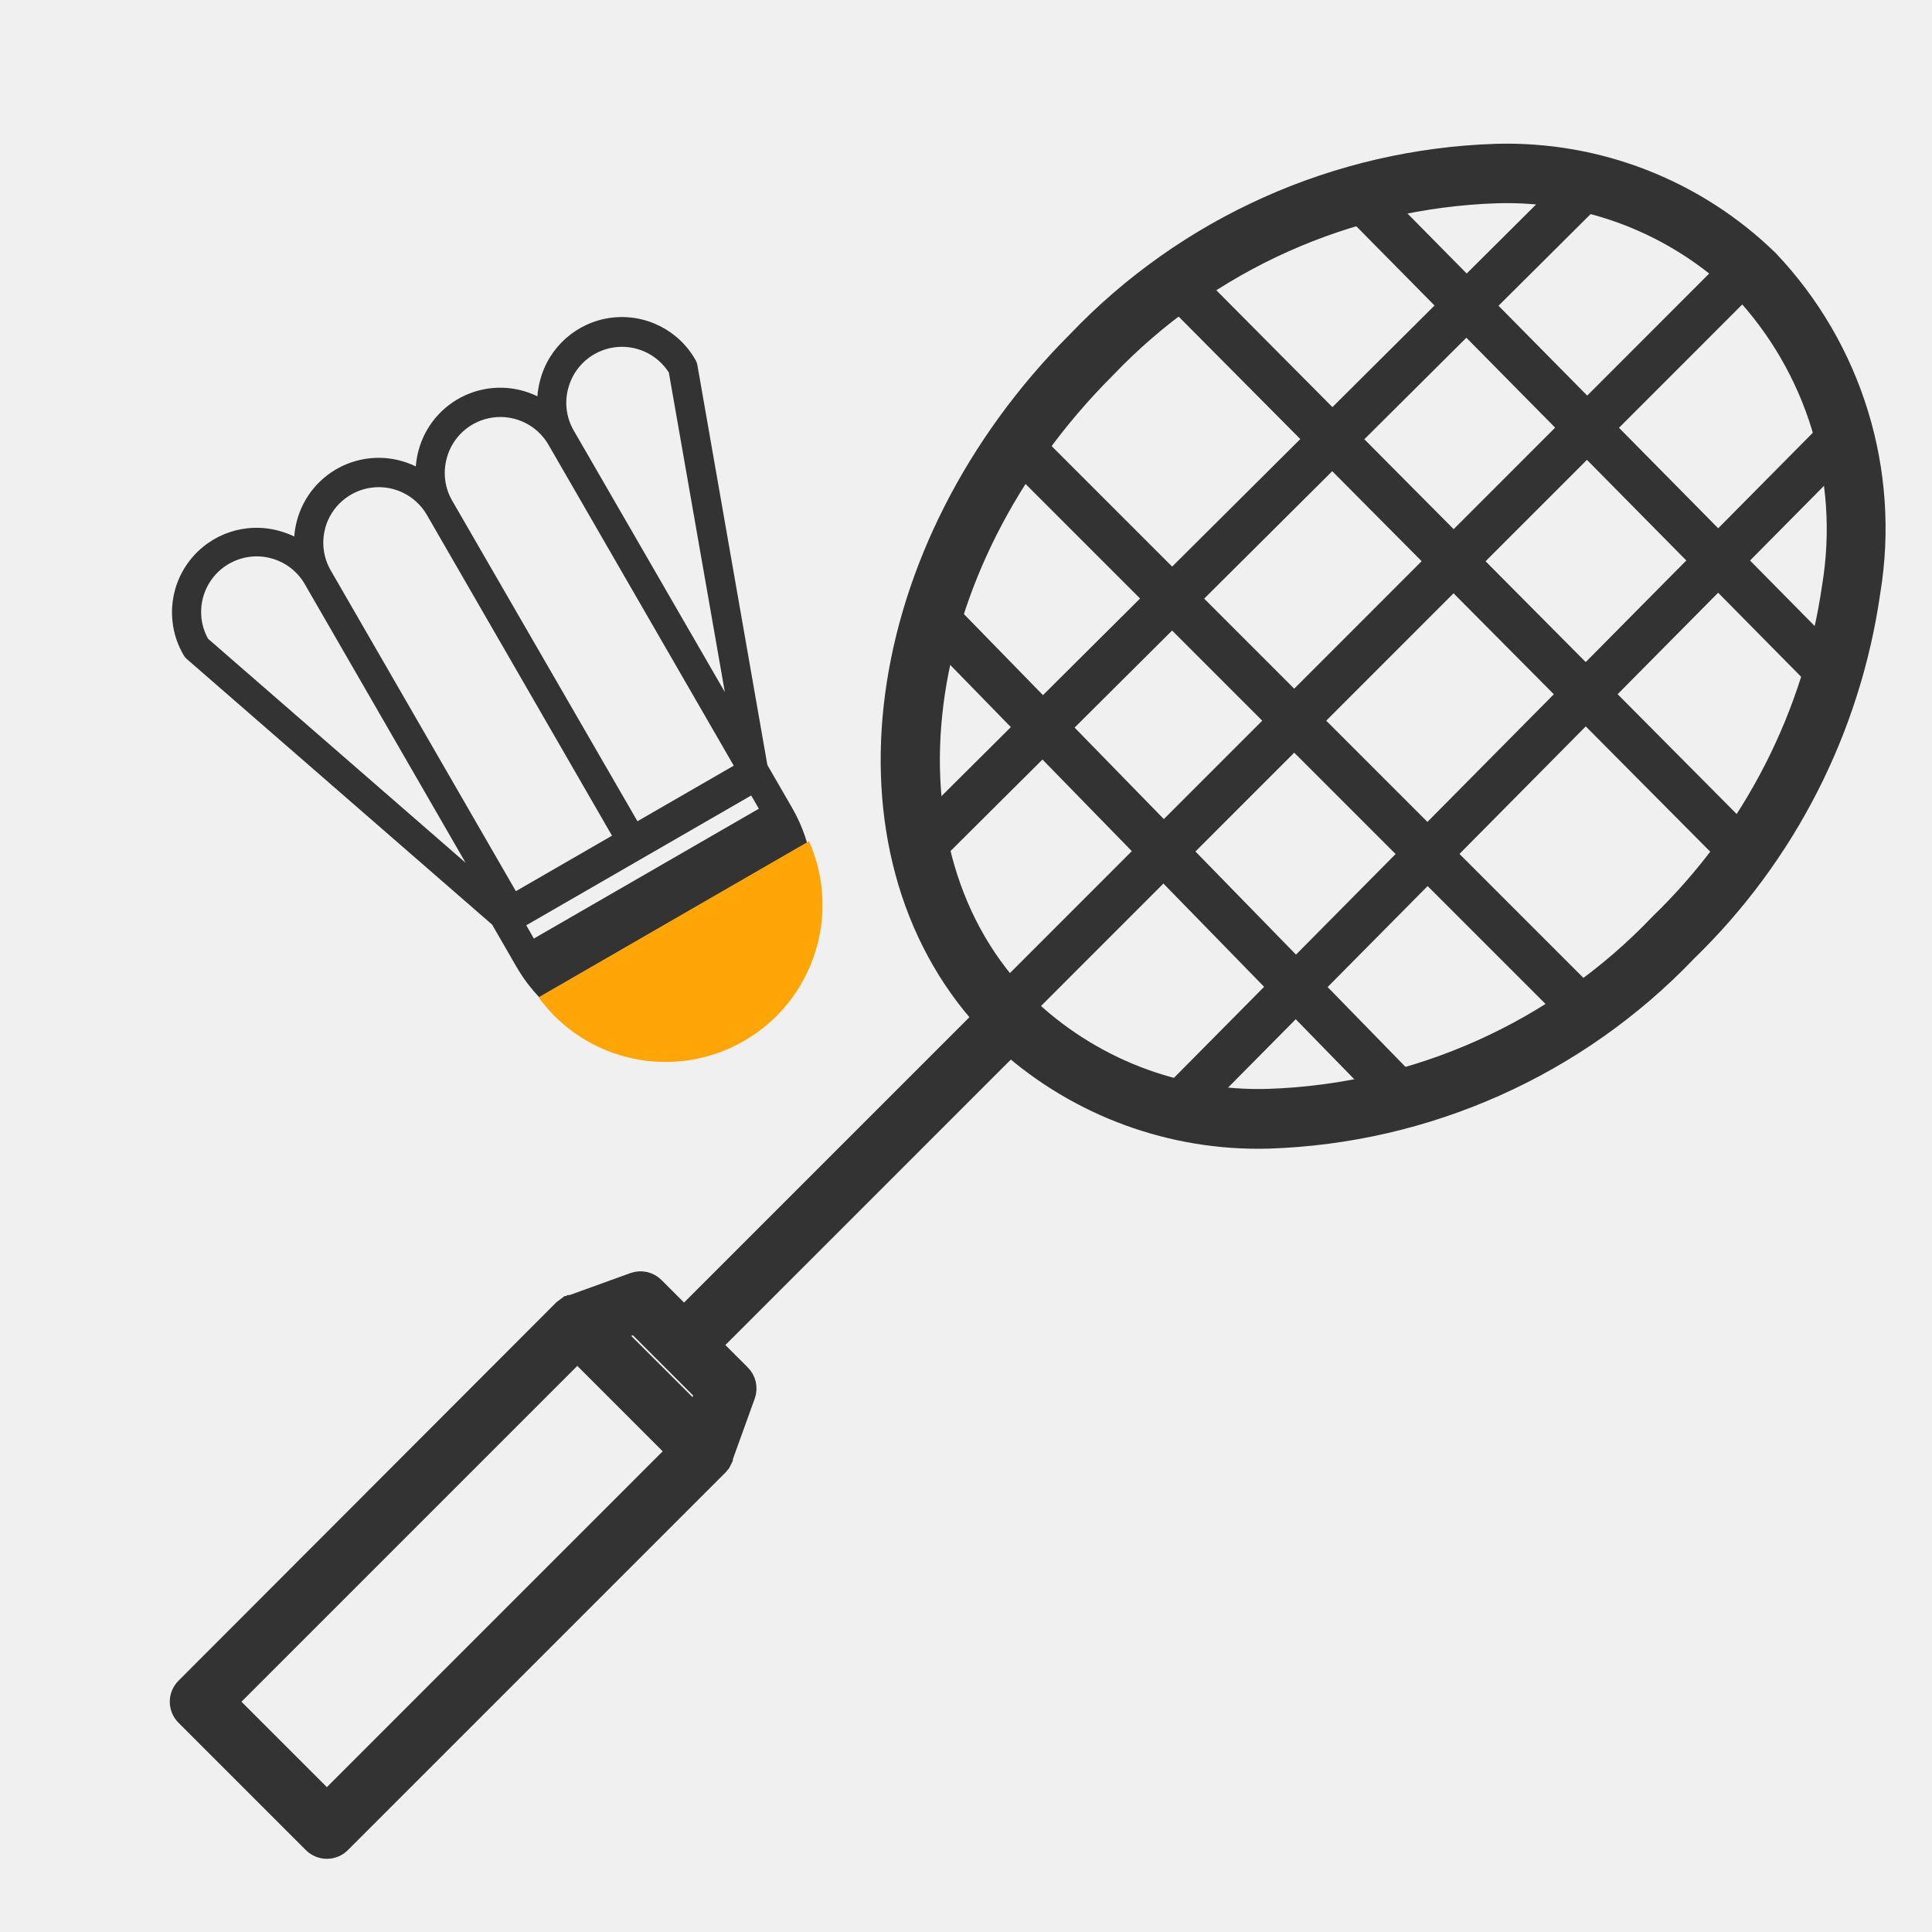
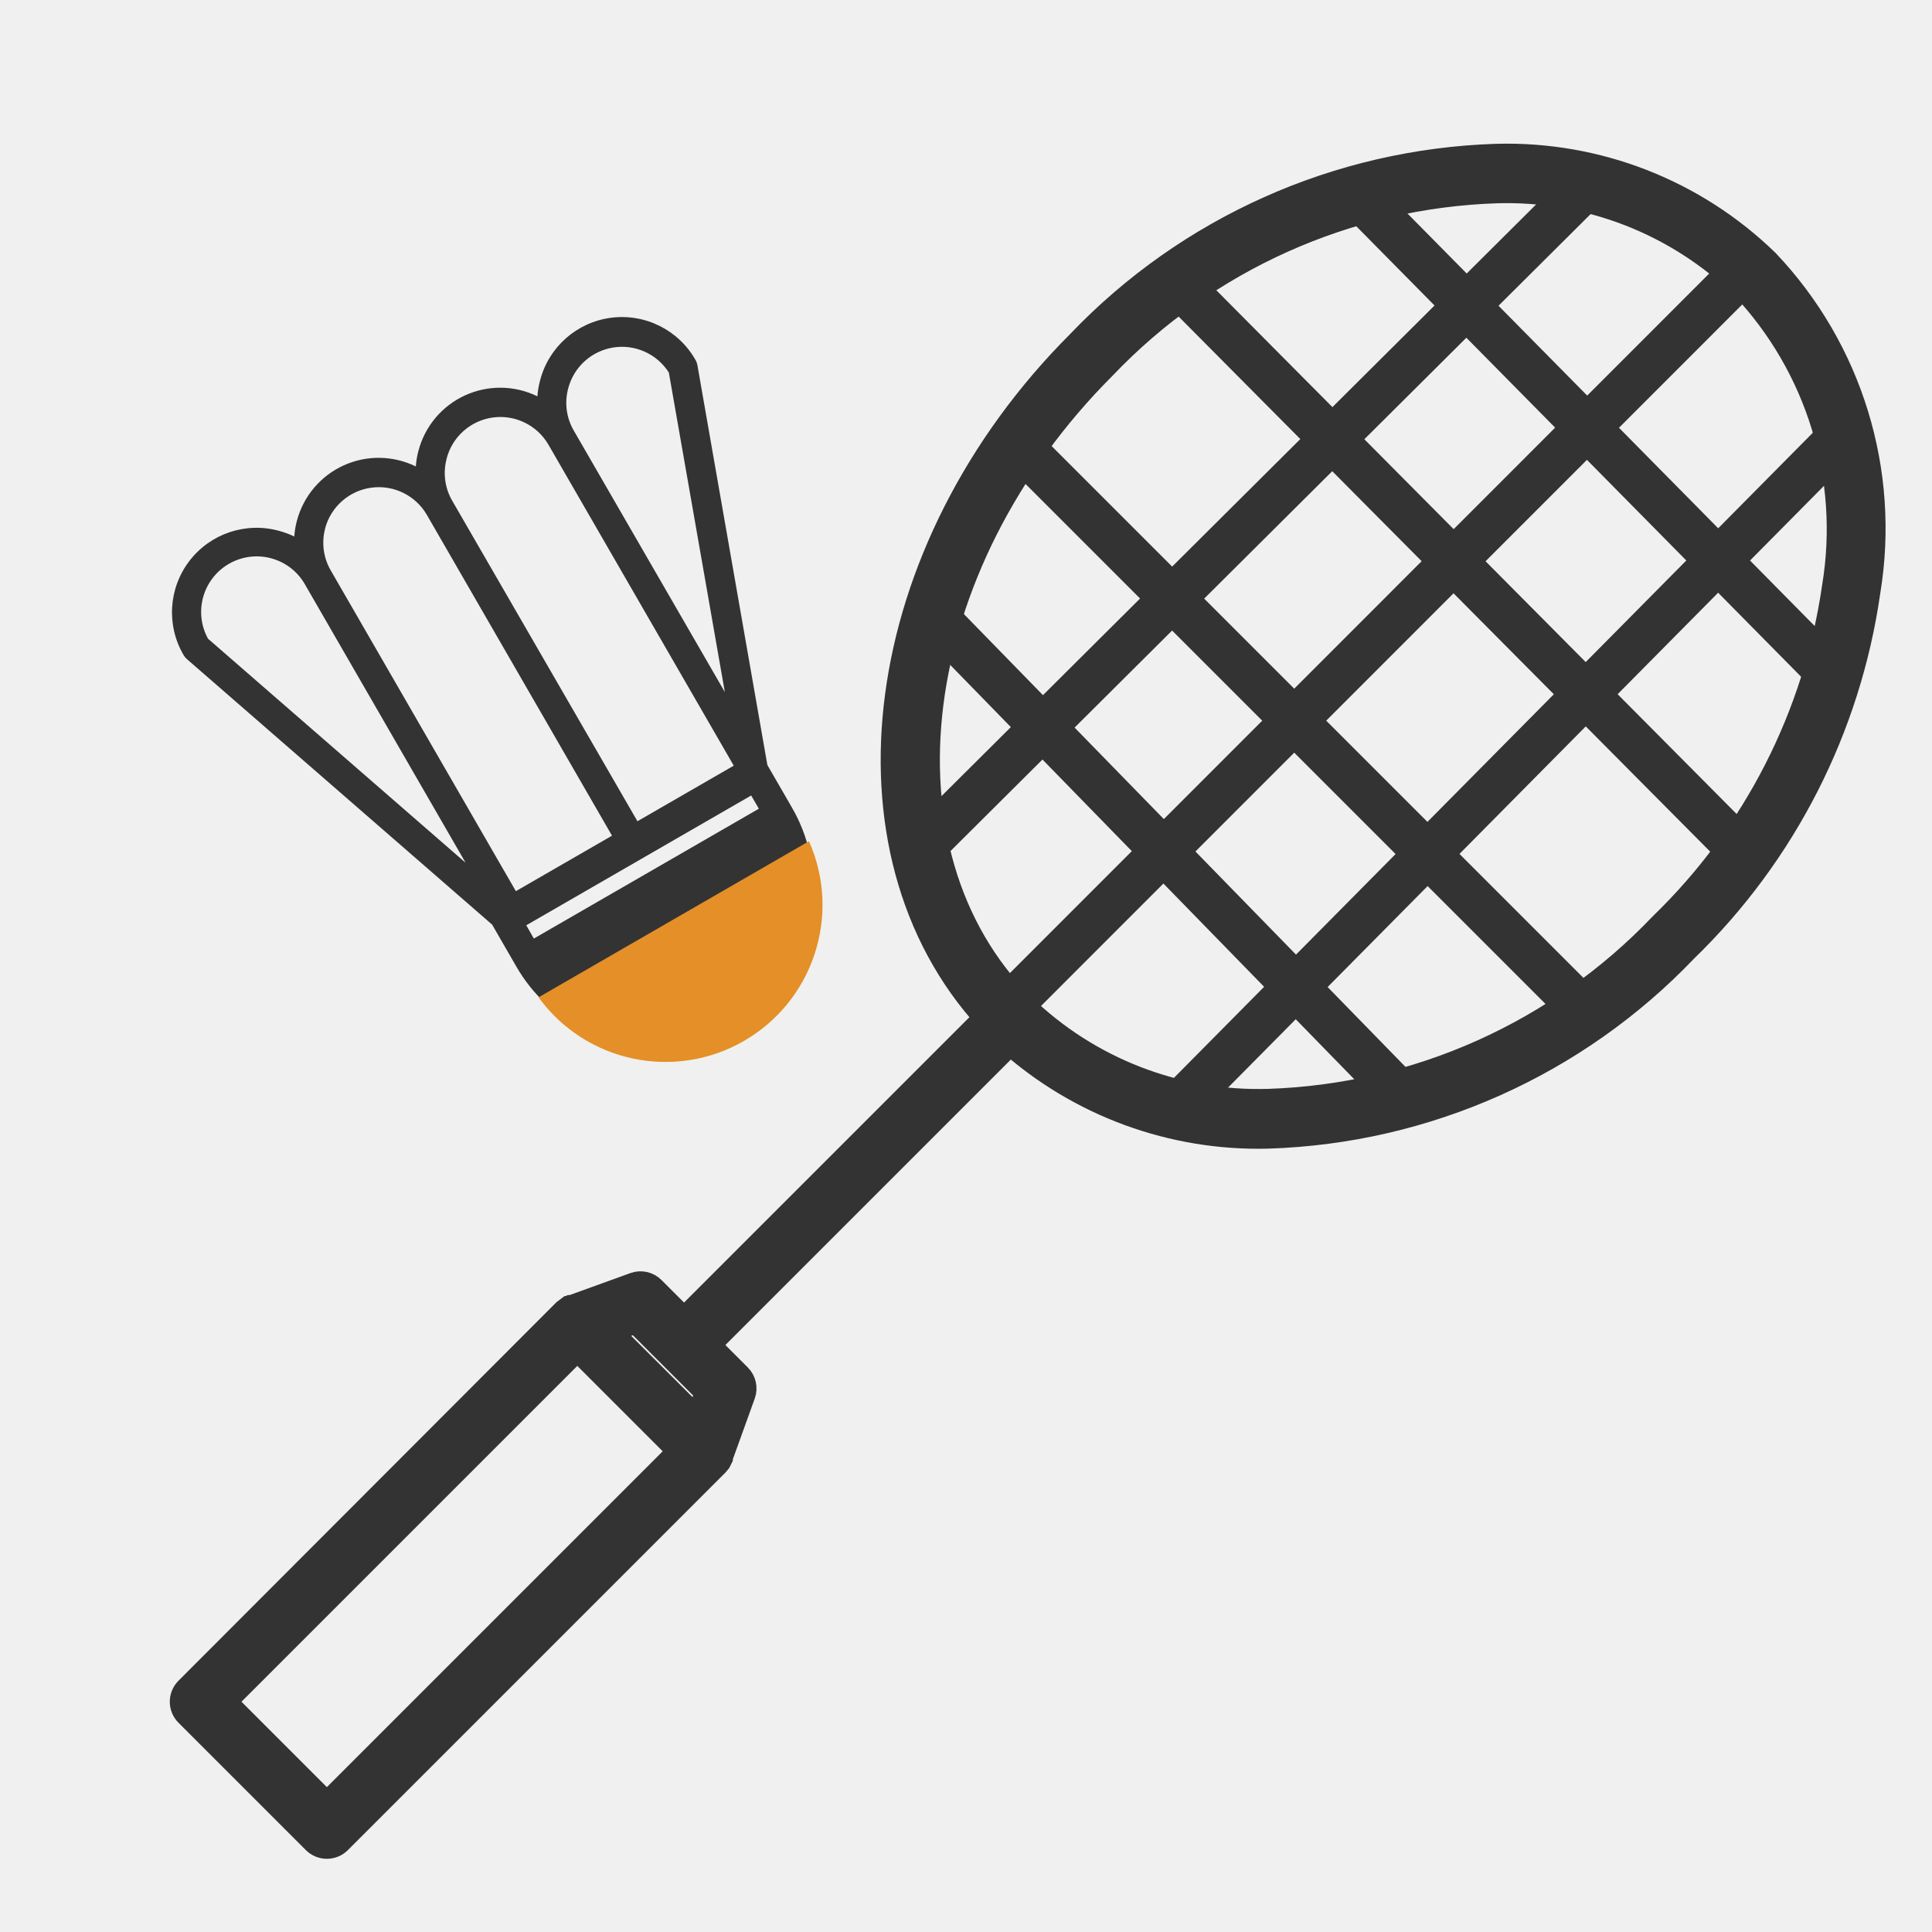
<svg xmlns="http://www.w3.org/2000/svg" width="32" height="32" viewBox="0 0 32 32">
  <rect width="32" height="32" fill="#fff" opacity="0" />
  <g transform="translate(1 2)">
    <path d="M10.816,3.016a2.617,2.617,0,0,0-1.863.772L8.941,3.8h0l-.521.521h0l-.044.044L2.278,7.2a.24.24,0,0,0-.069.048A1.4,1.4,0,0,0,3.2,9.65a1.421,1.421,0,0,0,.265-.025,1.4,1.4,0,0,0,1.378,1.669,1.425,1.425,0,0,0,.265-.025,1.4,1.4,0,0,0,1.378,1.669h0a1.415,1.415,0,0,0,.264-.025,1.418,1.418,0,0,0-.025.265,1.4,1.4,0,0,0,2.4.993.242.242,0,0,0,.046-.065L12.11,8.083l.569-.569a2.635,2.635,0,0,0-1.863-4.5Zm1.158,4.518L8.933,4.493l.179-.179,3.042,3.042ZM3.2,9.166a.92.92,0,0,1-.679-1.542L7.392,5.358,3.853,8.9A.914.914,0,0,1,3.2,9.166Zm1.644,1.644a.92.92,0,0,1-.651-1.571L8.531,4.9l.511.511.791.791L5.5,10.54A.914.914,0,0,1,4.846,10.809Zm1.644,1.644a.92.92,0,0,1-.651-1.571l4.336-4.336,1.3,1.3-4.3,4.3h0l-.039.039A.914.914,0,0,1,6.489,12.453Zm2.267,1.4a.92.92,0,0,1-1.274-1.328l.219-.219,3.534-3.534Z" transform="matrix(-0.259, 0.966, -0.966, -0.259, 18.096, 3.71)" fill="#333" />
-     <path d="M11.906,15.7,8.249,12.044A2.6,2.6,0,0,1,11.906,15.7Z" transform="matrix(-0.259, 0.966, -0.966, -0.259, 26.17, 7.084)" fill="#ffa506" />
+     <path d="M11.906,15.7,8.249,12.044A2.6,2.6,0,0,1,11.906,15.7Z" transform="matrix(-0.259, 0.966, -0.966, -0.259, 26.17, 7.084)" fill="#e48f27" />
    <path d="M28.233,2.367A6.127,6.127,0,0,0,23.785.632a9.949,9.949,0,0,0-6.88,3.074c-3.42,3.42-4.067,8.364-1.506,11.153l-5.01,5.01a.242.242,0,0,0-.048.07l-.561-.561a.242.242,0,0,0-.253-.057L8.48,19.7l-.005,0-.009,0-.032.017-.006,0a.245.245,0,0,0-.033.027l0,0L2.133,26.015a.242.242,0,0,0,0,.342l2.11,2.11a.242.242,0,0,0,.342,0l6.258-6.258,0,0a.244.244,0,0,0,.027-.032l0,0a.245.245,0,0,0,.018-.034l0-.009,0-.007.378-1.048a.242.242,0,0,0-.057-.253l-.559-.559a.241.241,0,0,0,.07-.048l5.01-5.01a6.167,6.167,0,0,0,4.272,1.566,9.949,9.949,0,0,0,6.88-3.074,10.248,10.248,0,0,0,3.014-5.912A6.37,6.37,0,0,0,28.233,2.367ZM4.414,27.954,2.646,26.186l5.916-5.916,1.768,1.768Zm6.16-6.357L9,20.026l.546-.2,1.223,1.223ZM29.428,7.724a9.764,9.764,0,0,1-2.876,5.629,9.464,9.464,0,0,1-6.538,2.932,5.654,5.654,0,0,1-4.106-1.592c-2.565-2.565-1.964-7.34,1.34-10.644a9.465,9.465,0,0,1,6.538-2.932,5.654,5.654,0,0,1,4.106,1.592A5.9,5.9,0,0,1,29.428,7.724Z" fill="#333" stroke="#333" stroke-width="0.5" />
    <path d="M14.007,8.263l.537-.524L22.6,16l-.537.524Z" fill="#333" />
    <path d="M21.22,1.5,21.753.97l7.754,7.855-.534.527Z" fill="#333" />
    <path d="M14.484,12.354l-.529-.532L25.079.753l.529.532Z" fill="#333" />
    <path d="M18.753,16.607l-.533-.528L29.39,4.8l.533.528Z" fill="#333" />
    <path d="M15.75,15.155l-.53-.53L27.84,2l.53.53Z" fill="#333" />
    <path d="M15.595,5.625l.53-.53,9.546,9.546-.53.53Z" fill="#333" />
    <path d="M18.105,2.824l.532-.529,9.549,9.612-.532.529Z" fill="#333" />
  </g>
</svg>
